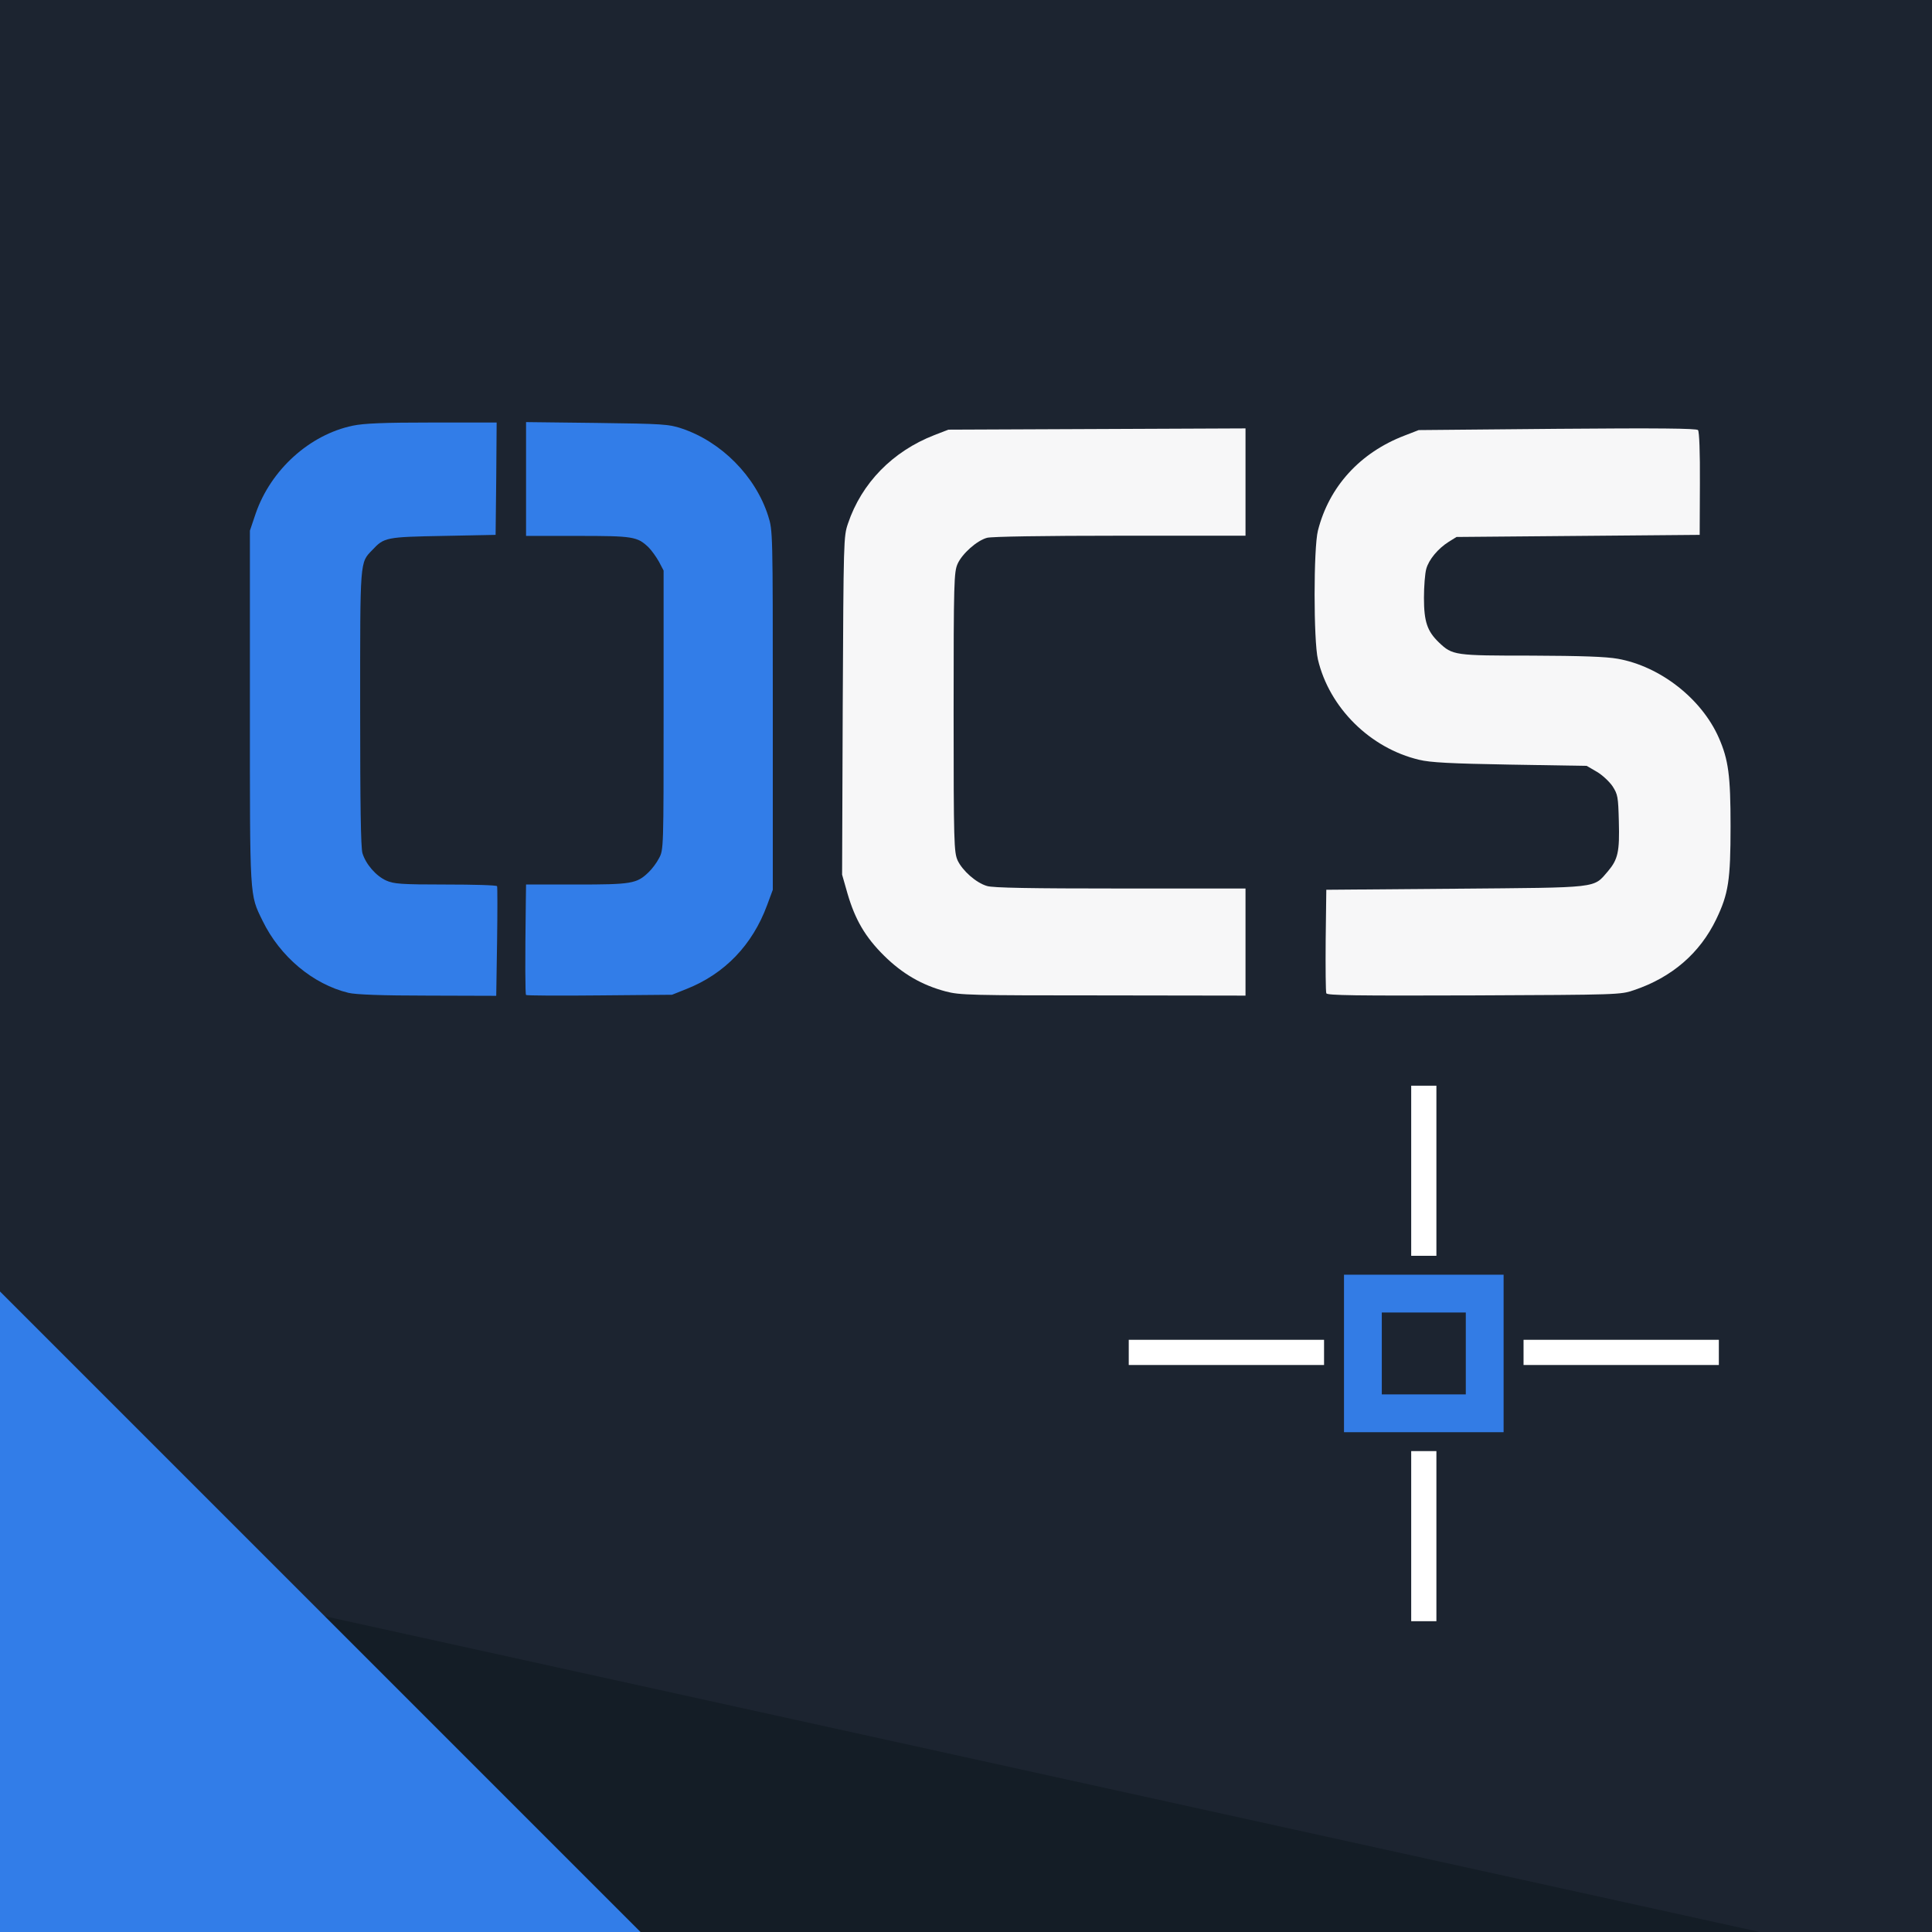
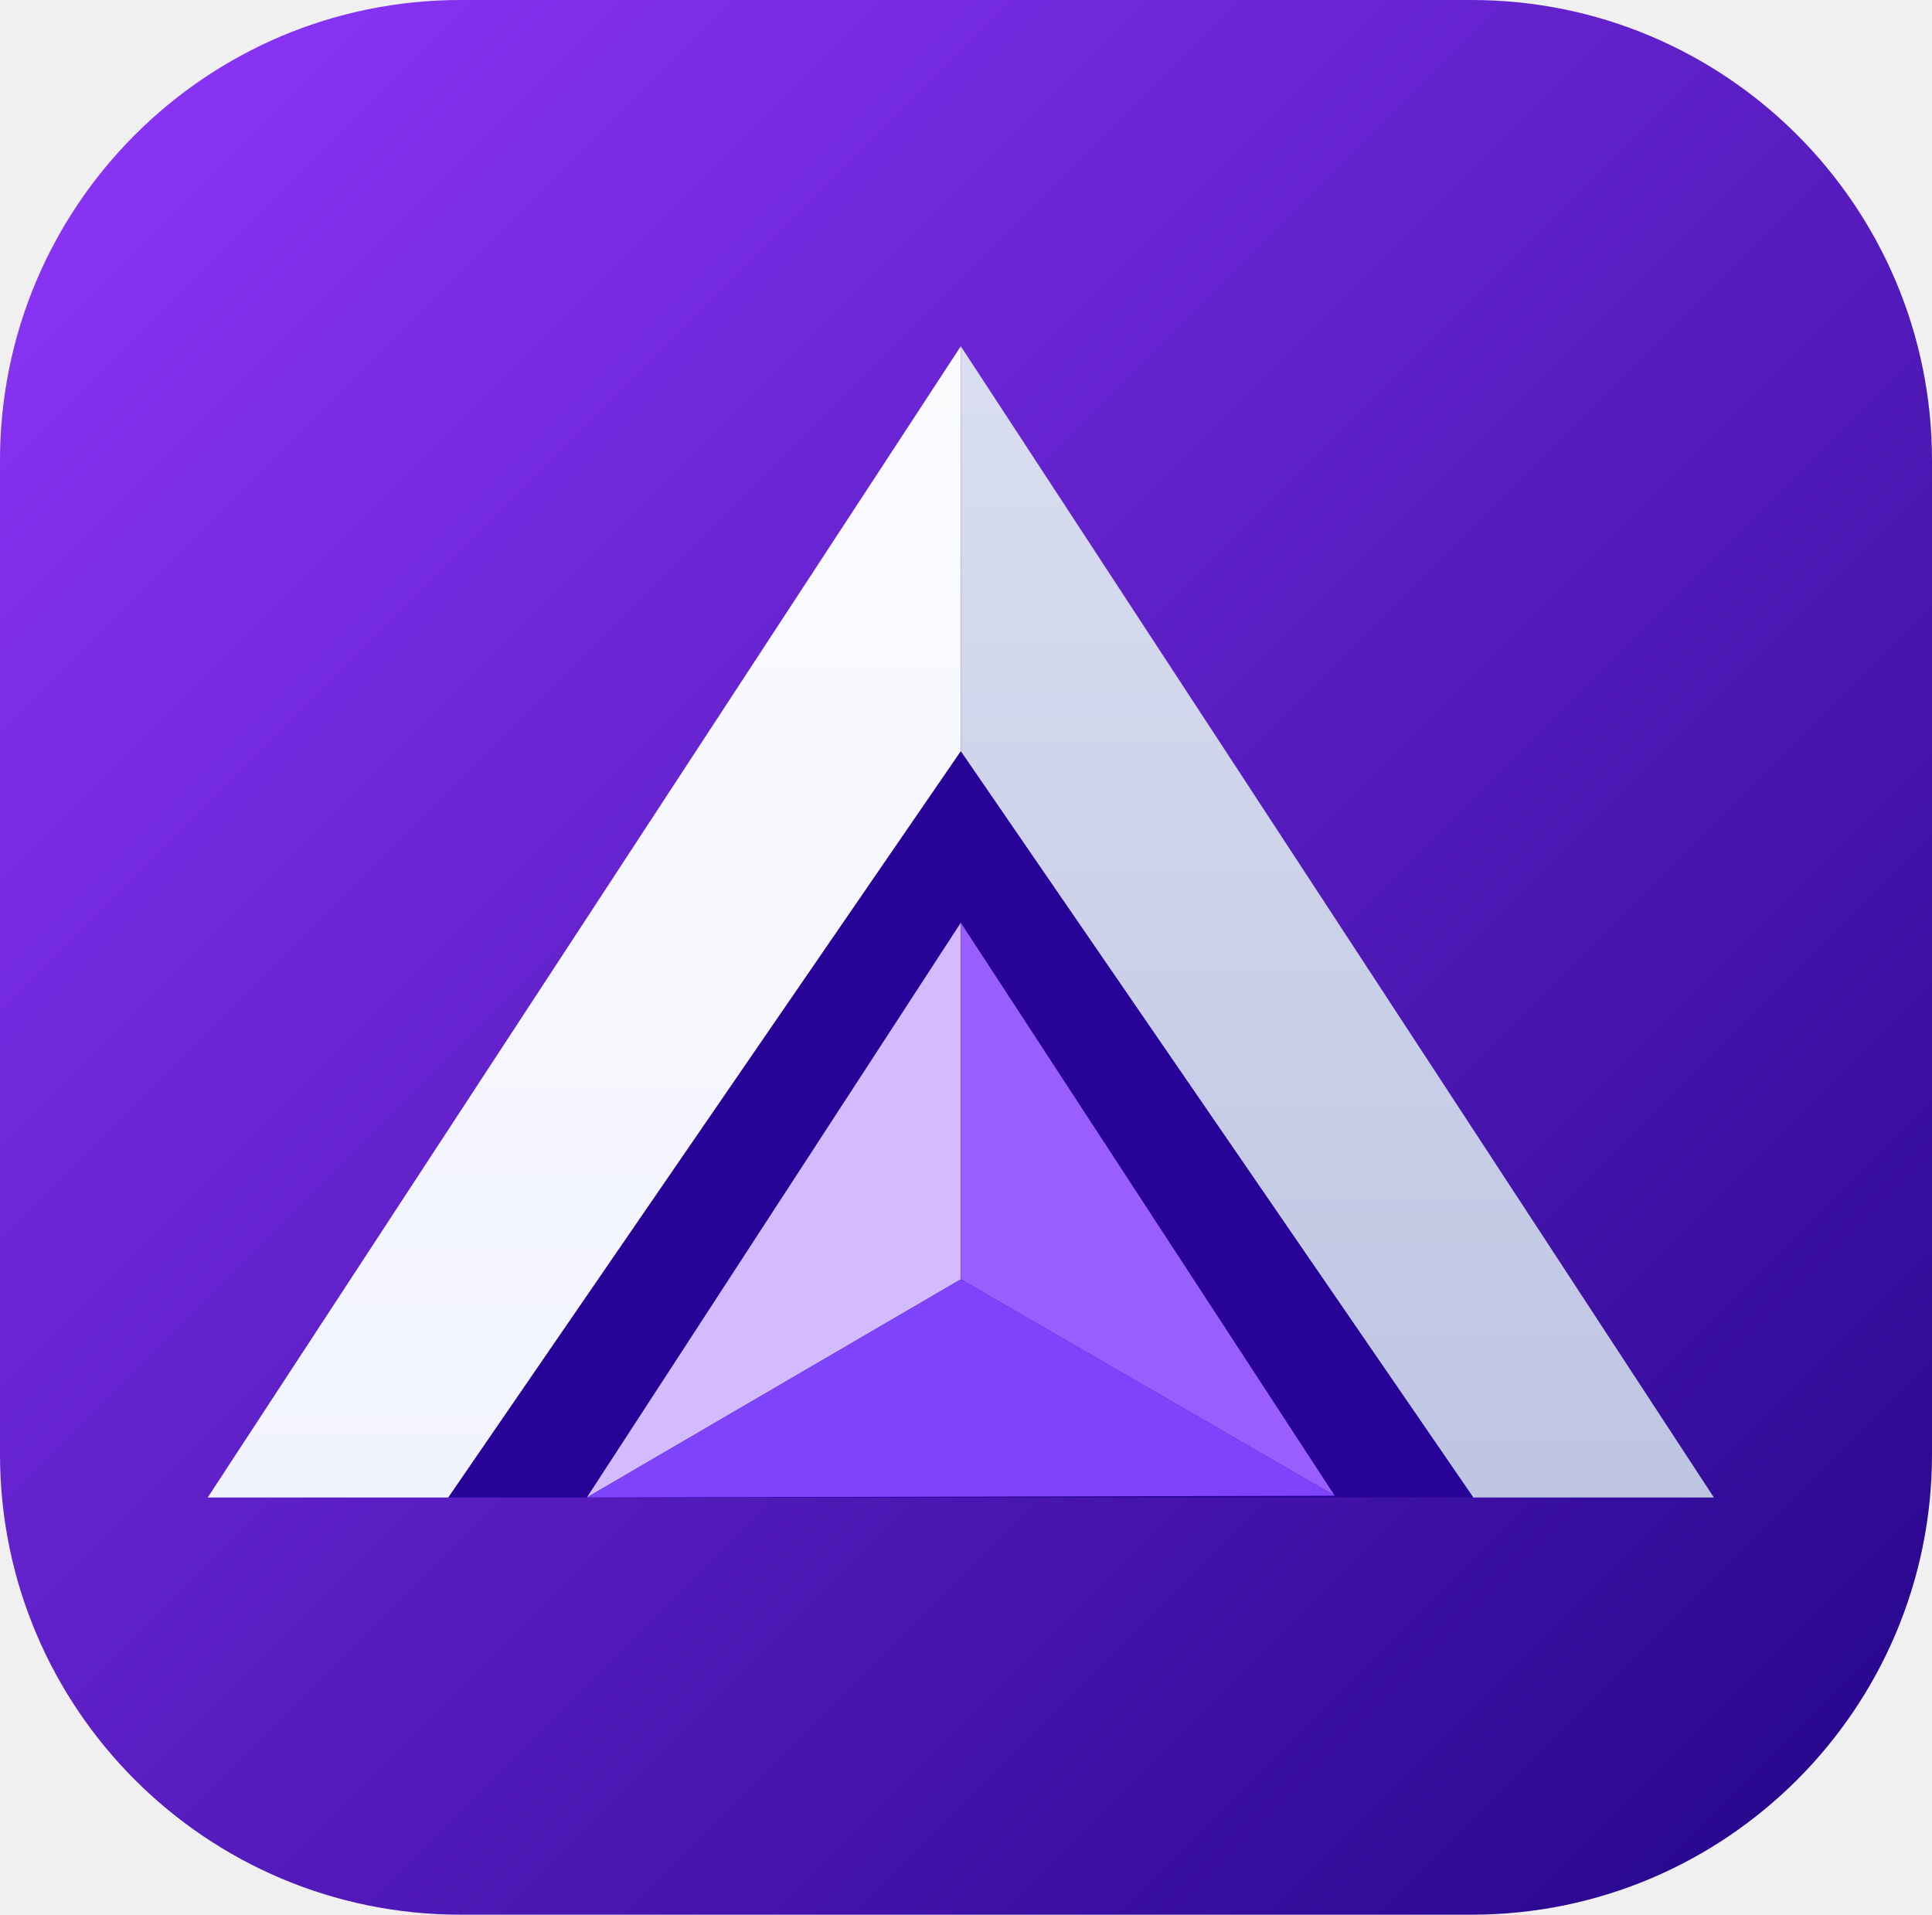
- <svg xmlns="http://www.w3.org/2000/svg" width="920" height="920" viewBox="0 0 920 920" fill="none">
-   <g clip-path="url(#clip0_12_11)">
-     <rect width="920" height="920" fill="#1C2430" />
-     <path d="M166.001 472.8C149.001 468.7 133.301 455.5 125.001 438.4C118.801 425.7 119.001 428.6 119.001 336.7V252.7L121.801 244.4C129.001 223.7 147.401 207 168.001 202.7C173.301 201.6 182.601 201.2 205.801 201.2H236.501L236.301 228L236.001 254.7L211.001 255.2C183.801 255.7 182.901 255.9 177.301 261.9C171.301 268.1 171.501 266.1 171.501 337.3C171.501 383.2 171.801 403.6 172.601 406.3C174.201 411.5 179.001 417.1 183.901 419.3C187.501 420.9 190.801 421.2 212.201 421.2C225.501 421.2 236.501 421.5 236.701 422C236.901 422.4 236.901 434.3 236.701 448.5L236.301 474.2L203.701 474.1C181.601 474.1 169.401 473.6 166.001 472.8Z" fill="#327DE8" />
-     <path d="M250.501 473.8C250.101 473.4 250.001 458.8 250.401 428.5L250.501 421.2H274.501C300.701 421.2 303.201 420.8 308.801 415.4C310.401 413.9 312.701 410.9 313.801 408.7C316.001 404.7 316.001 404.4 316.001 338.2V271.7L313.801 267.5C312.501 265.2 310.301 262.1 308.801 260.6C303.401 255.5 301.501 255.2 275.001 255.2H250.501V228.1V201L284.301 201.4C315.601 201.8 318.501 202 324.501 204C343.501 210.3 359.801 226.8 365.801 245.7C368.001 252.7 368.001 252.8 368.001 338.2V423.7L365.301 431C358.301 450 345.101 463.7 327.001 470.9L320.001 473.7L285.501 474C266.501 474.2 250.701 474.1 250.501 473.8Z" fill="#327DE8" />
-     <path d="M631.575 473C631.275 472.2 631.175 460.9 631.275 447.7L631.575 423.7L693.075 423.2C762.275 422.6 758.575 423.1 765.675 414.9C770.475 409.2 771.275 405.6 770.875 391.1C770.575 379.4 770.375 378.3 767.875 374.4C766.375 372.2 762.975 369 760.375 367.5L755.575 364.7L719.075 364.1C690.575 363.6 681.075 363.1 675.775 361.8C652.475 356.3 632.975 337 627.575 314C625.475 305 625.475 261.1 627.575 252.7C632.875 231.7 647.675 215.5 668.875 207.4L675.575 204.8L741.575 204.2C789.775 203.8 807.875 204 808.575 204.8C809.175 205.5 809.575 215.3 809.475 230.3L809.375 254.7L751.475 255.2L693.575 255.7L689.875 258C684.775 261.2 680.375 266.5 679.175 270.9C678.575 273 678.075 279.2 678.075 284.7C678.075 296.1 679.675 300.6 685.175 305.9C691.675 312.1 692.575 312.2 729.275 312.2C753.275 312.3 764.775 312.7 770.375 313.7C790.575 317.3 810.275 332.7 818.475 351.3C823.075 361.8 824.075 369.3 824.075 393.4C824.075 419.2 823.075 425.6 817.275 437.7C809.475 453.9 796.175 465.4 778.075 471.5C771.675 473.7 770.775 473.7 701.775 474C645.075 474.2 631.975 474 631.575 473Z" fill="#F7F7F8" />
-     <path d="M450.3 472.1C439 469.1 429.7 463.7 421 455.1C412 446.2 407.2 437.9 403.6 425.6L401 416.5L401.3 336.1C401.7 256.8 401.7 255.5 403.8 249.3C410.3 230 425.1 214.9 444.9 207.2L451.6 204.6L522.4 204.3L593.1 204V229.6V255.1H533.4C497 255.1 472.2 255.5 470 256.1C465.2 257.4 458.2 263.6 456 268.5C454.3 272.4 454.1 276.6 454.1 339.1C454.1 401.6 454.3 405.8 456 409.7C458.3 414.6 464.8 420.4 470 421.9C472.7 422.8 491.1 423.1 533.5 423.1H593.1V448.6V474.1L525.4 474C462 474 457.1 473.9 450.3 472.1Z" fill="#F7F7F8" />
-     <rect x="672" y="517" width="12" height="81" fill="white" />
-     <rect x="672" y="691" width="12" height="81" fill="white" />
-     <rect x="725.5" y="650" width="12" height="93" transform="rotate(-90 725.5 650)" fill="white" />
-     <rect x="537.5" y="650" width="12" height="93" transform="rotate(-90 537.5 650)" fill="white" />
-     <rect x="649" y="616" width="58" height="57" stroke="#337CE5" stroke-width="18" />
-     <rect x="-193" y="1079.79" width="377.615" height="972" transform="rotate(-77.5907 -193 1079.79)" fill="#141D26" />
-     <rect x="-450" y="699.014" width="377.615" height="972" transform="rotate(-45 -450 699.014)" fill="#327DE8" />
-   </g>
+ <svg xmlns="http://www.w3.org/2000/svg" width="1116" height="1106" viewBox="70 73 1116 1106">
  <defs>
-     <clipPath id="clip0_12_11">
-       <rect width="920" height="920" fill="white" />
-     </clipPath>
+     <linearGradient id="cadBgGrad-eco" x1="0%" y1="0%" x2="100%" y2="100%">
+       <stop offset="0%" stop-color="#9137FD" />
+       <stop offset="100%" stop-color="#220487" />
+     </linearGradient>
+     <linearGradient id="cadLeftLegGrad-eco" x1="0%" y1="0%" x2="0%" y2="100%">
+       <stop offset="0%" stop-color="#FBFBFE" />
+       <stop offset="100%" stop-color="#F2F4FD" />
+     </linearGradient>
+     <linearGradient id="cadRightLegGrad-eco" x1="0%" y1="0%" x2="0%" y2="100%">
+       <stop offset="0%" stop-color="#DADEF0" />
+       <stop offset="100%" stop-color="#BEC5E2" />
+     </linearGradient>
  </defs>
+   <rect x="70" y="73" width="1116" height="1106" rx="266" ry="266" fill="url(#cadBgGrad-eco)" />
+   <path d="M625,273 L190,938 L329,938 L625,507 Z" fill="url(#cadLeftLegGrad-eco)" />
+   <path d="M625,273 L625,507 L921,938 L1060,938 Z" fill="url(#cadRightLegGrad-eco)" />
+   <path d="M625,507 L329,938 L921,938 Z" fill="#280397" />
+   <path d="M625,606 L409,938 L625,812 Z" fill="#D3BBFD" />
+   <path d="M625,606 L625,812 L841,937 Z" fill="#995EFD" />
+   <path d="M409,938 L841,937 L625,812 Z" fill="#7E43FB" />
</svg>
